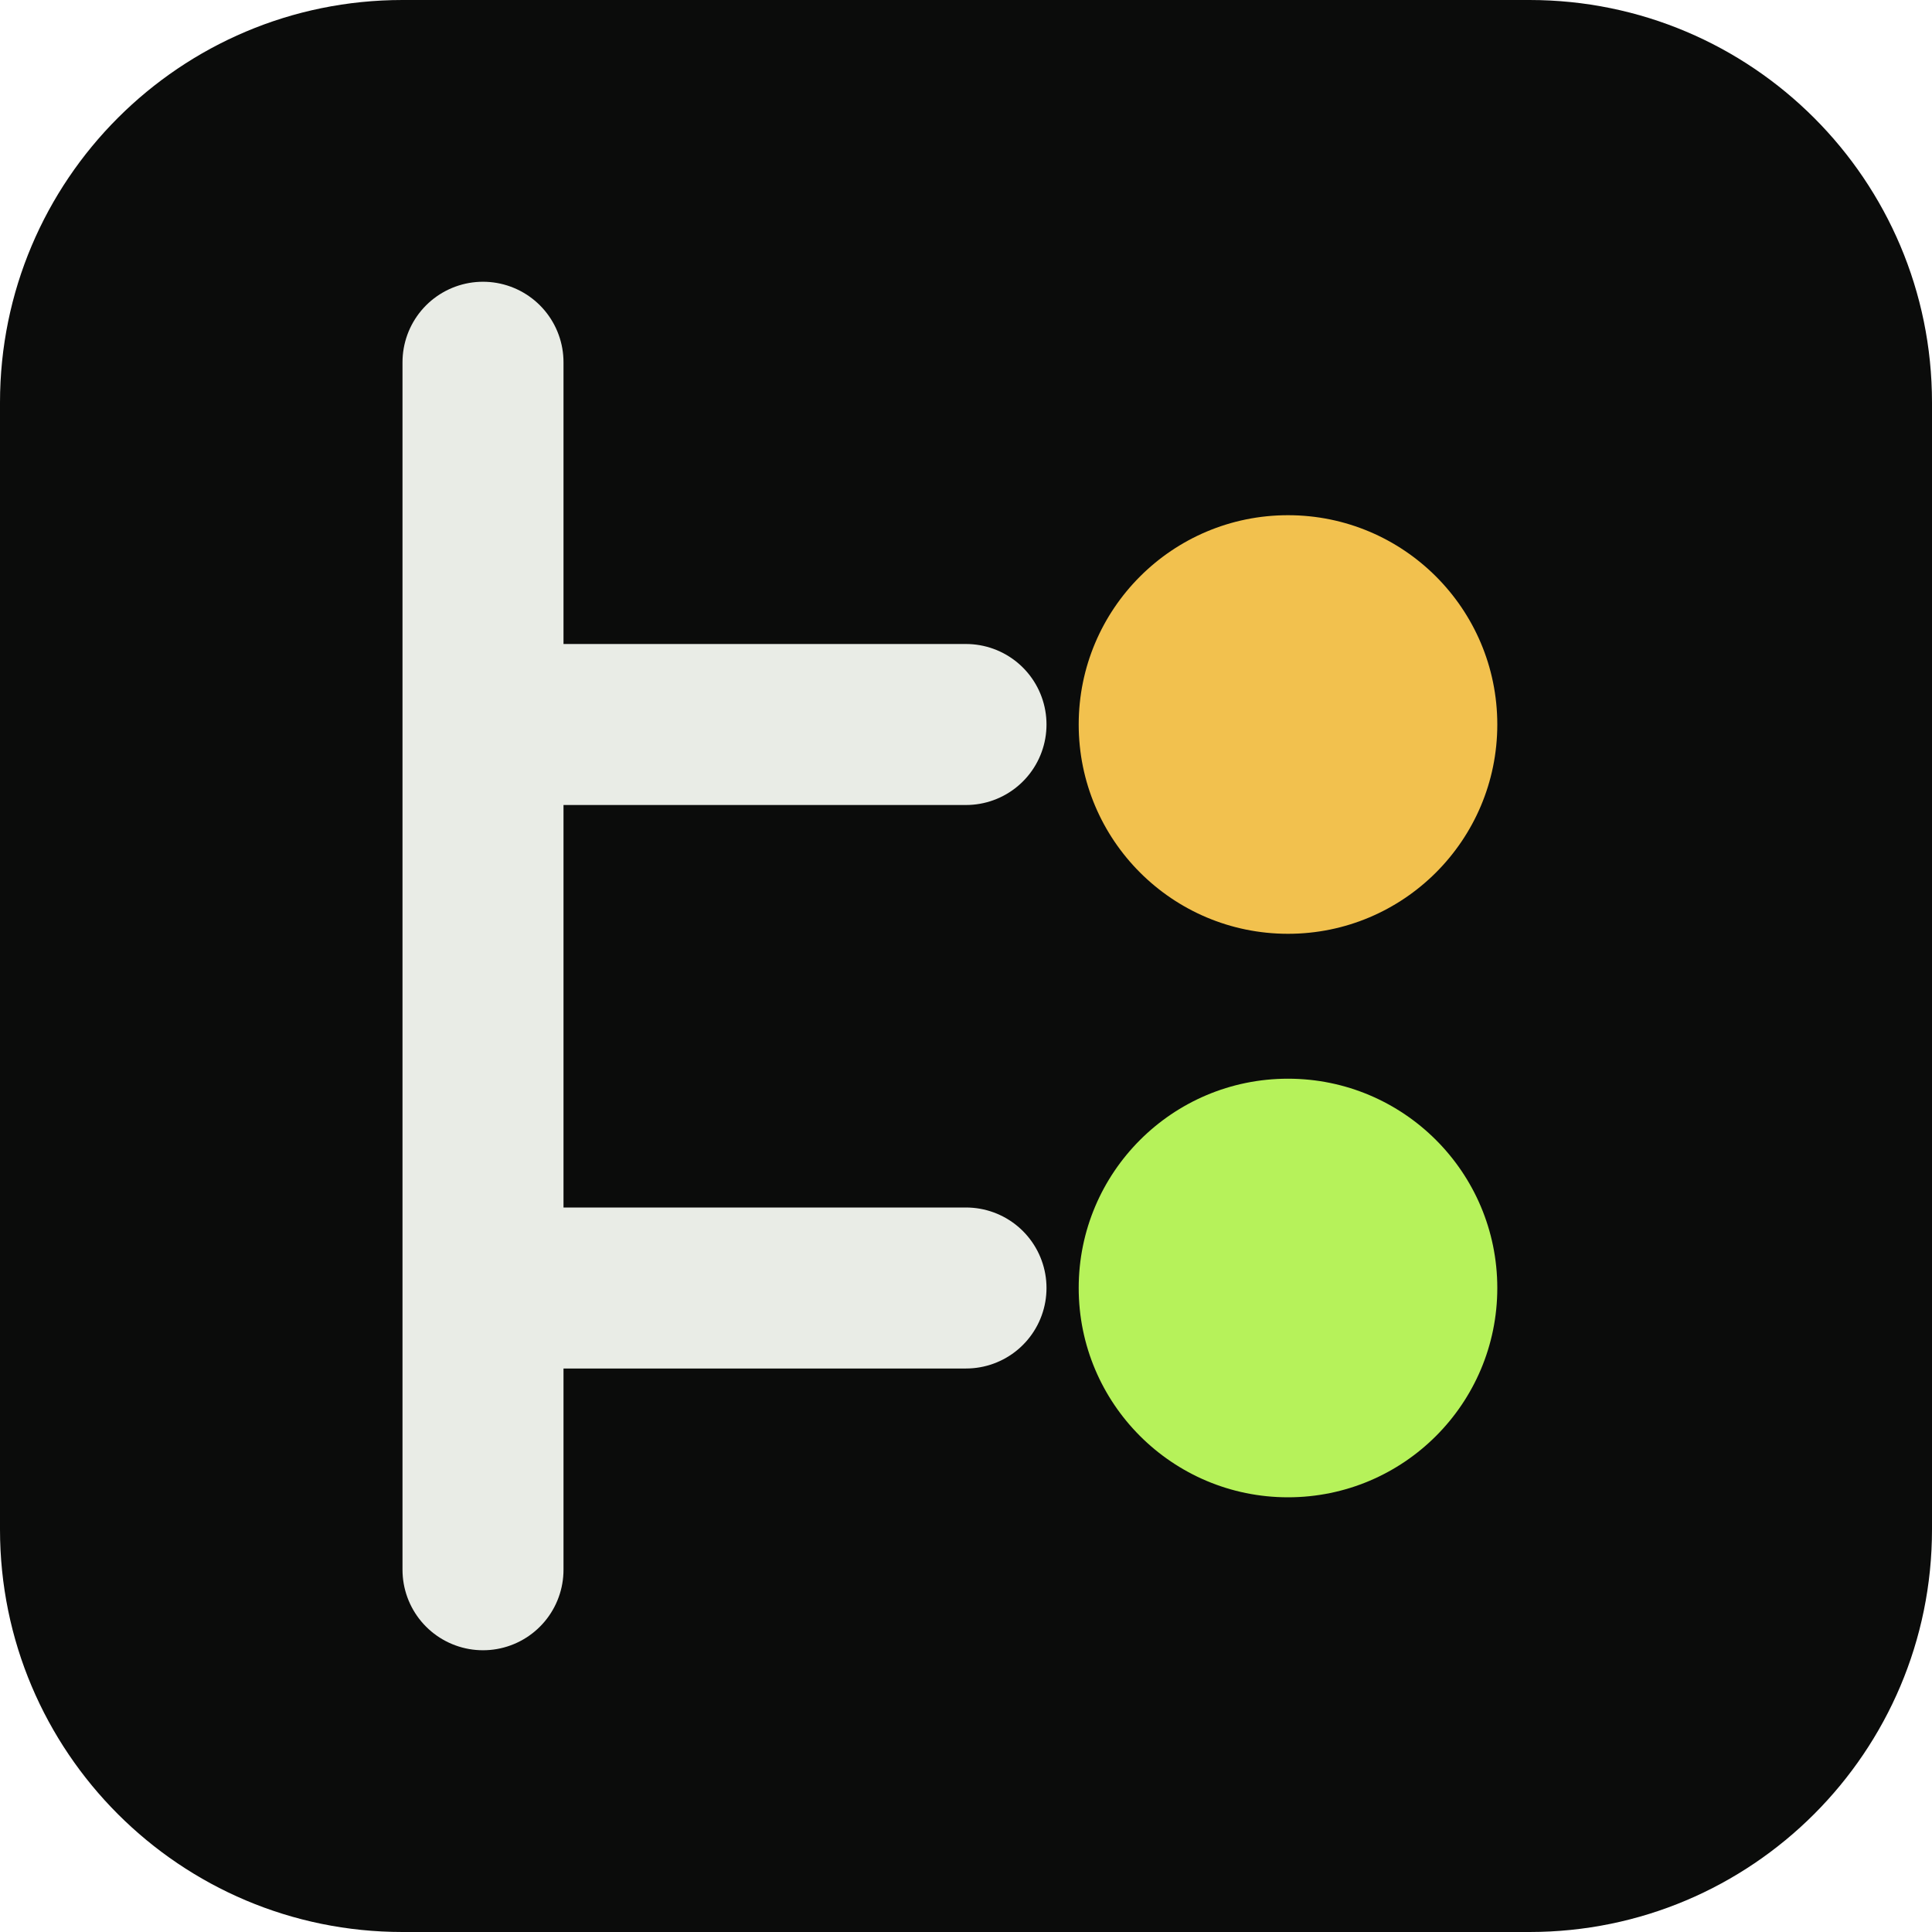
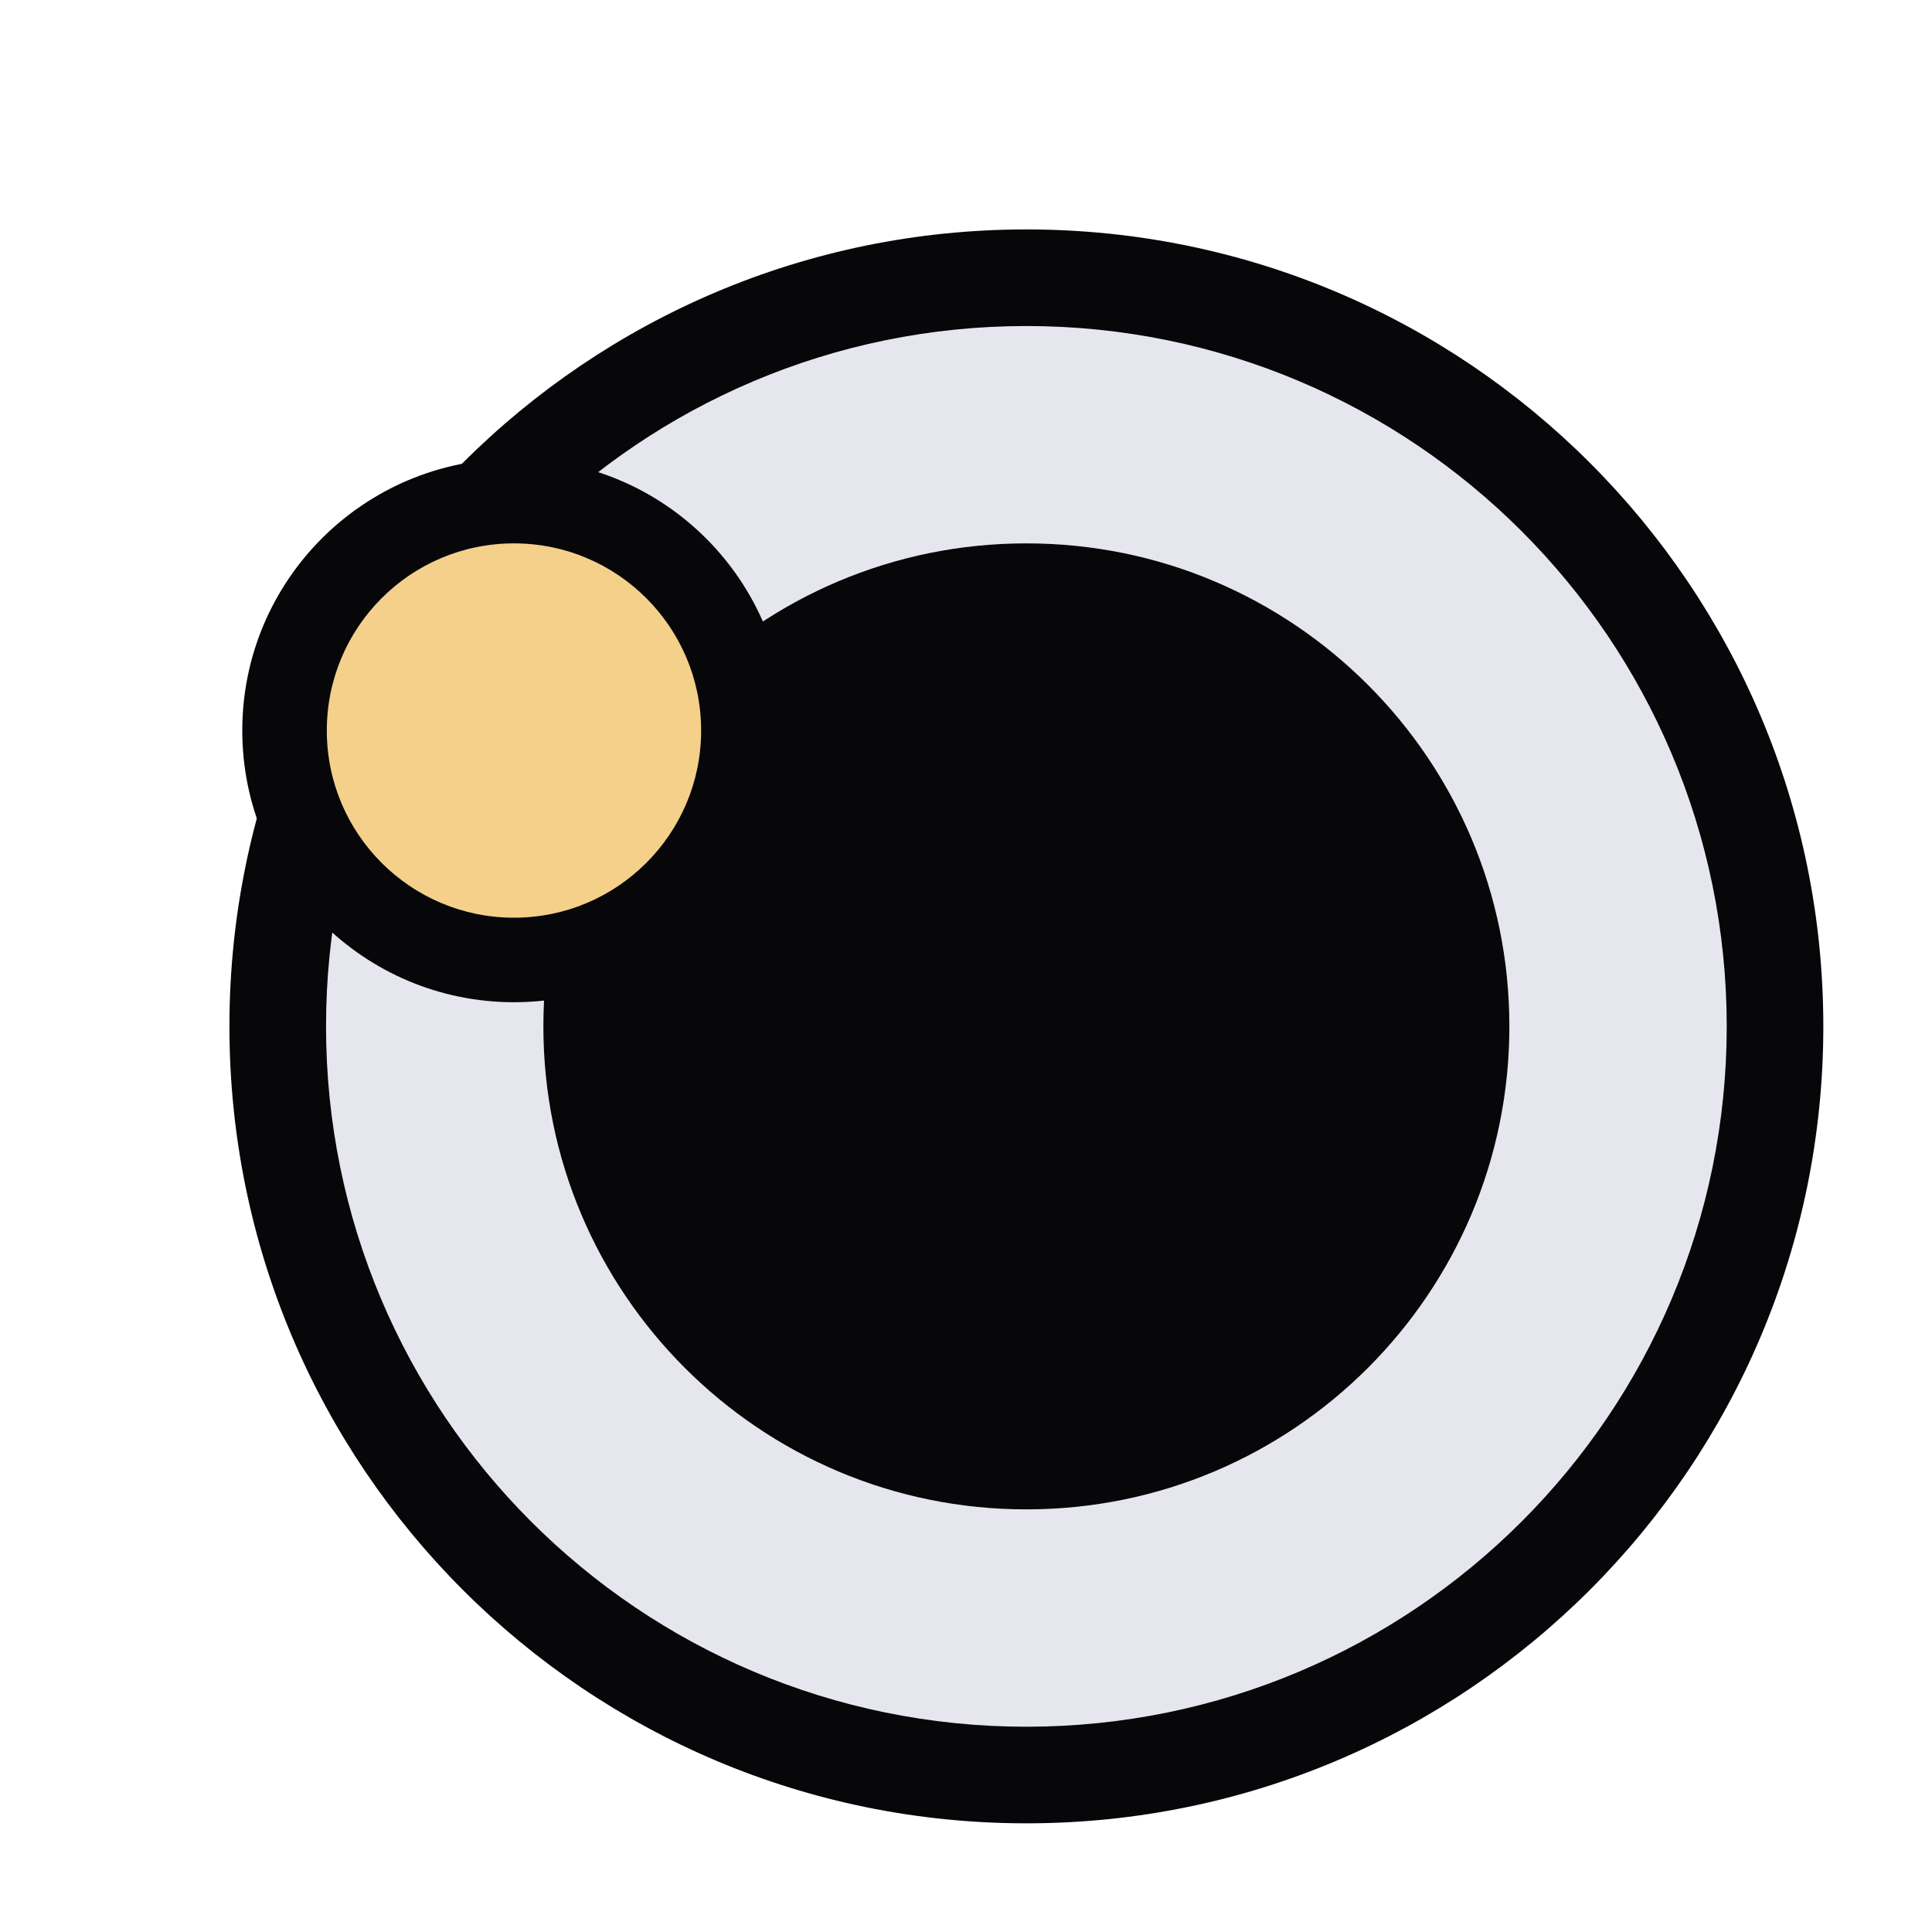
- <svg xmlns="http://www.w3.org/2000/svg" viewBox="0 0 24 24">
-   <rect width="24" height="24" rx="5" fill="#0b0c0b" />
-   <path d="M6 4.5v15M6 9h6M6 16h6" fill="none" stroke="#e9ece6" stroke-width="2" stroke-linecap="round" />
-   <circle cx="16" cy="9" r="2.6" fill="#f2c14e" />
-   <circle cx="16" cy="16" r="2.6" fill="#b6f25a" />
+ <svg xmlns="http://www.w3.org/2000/svg" width="32" height="32" viewBox="0 0 32 32">
+   <circle cx="17" cy="17" r="13.2" fill="#07070A" />
+   <circle cx="17" cy="17" r="9.8" fill="none" stroke="#E6E7EE" stroke-width="3.6" />
+   <circle cx="8.513" cy="12.100" r="4.5" fill="#07070A" />
+   <circle cx="8.513" cy="12.100" r="3.1" fill="#F4D08A" />
</svg>
